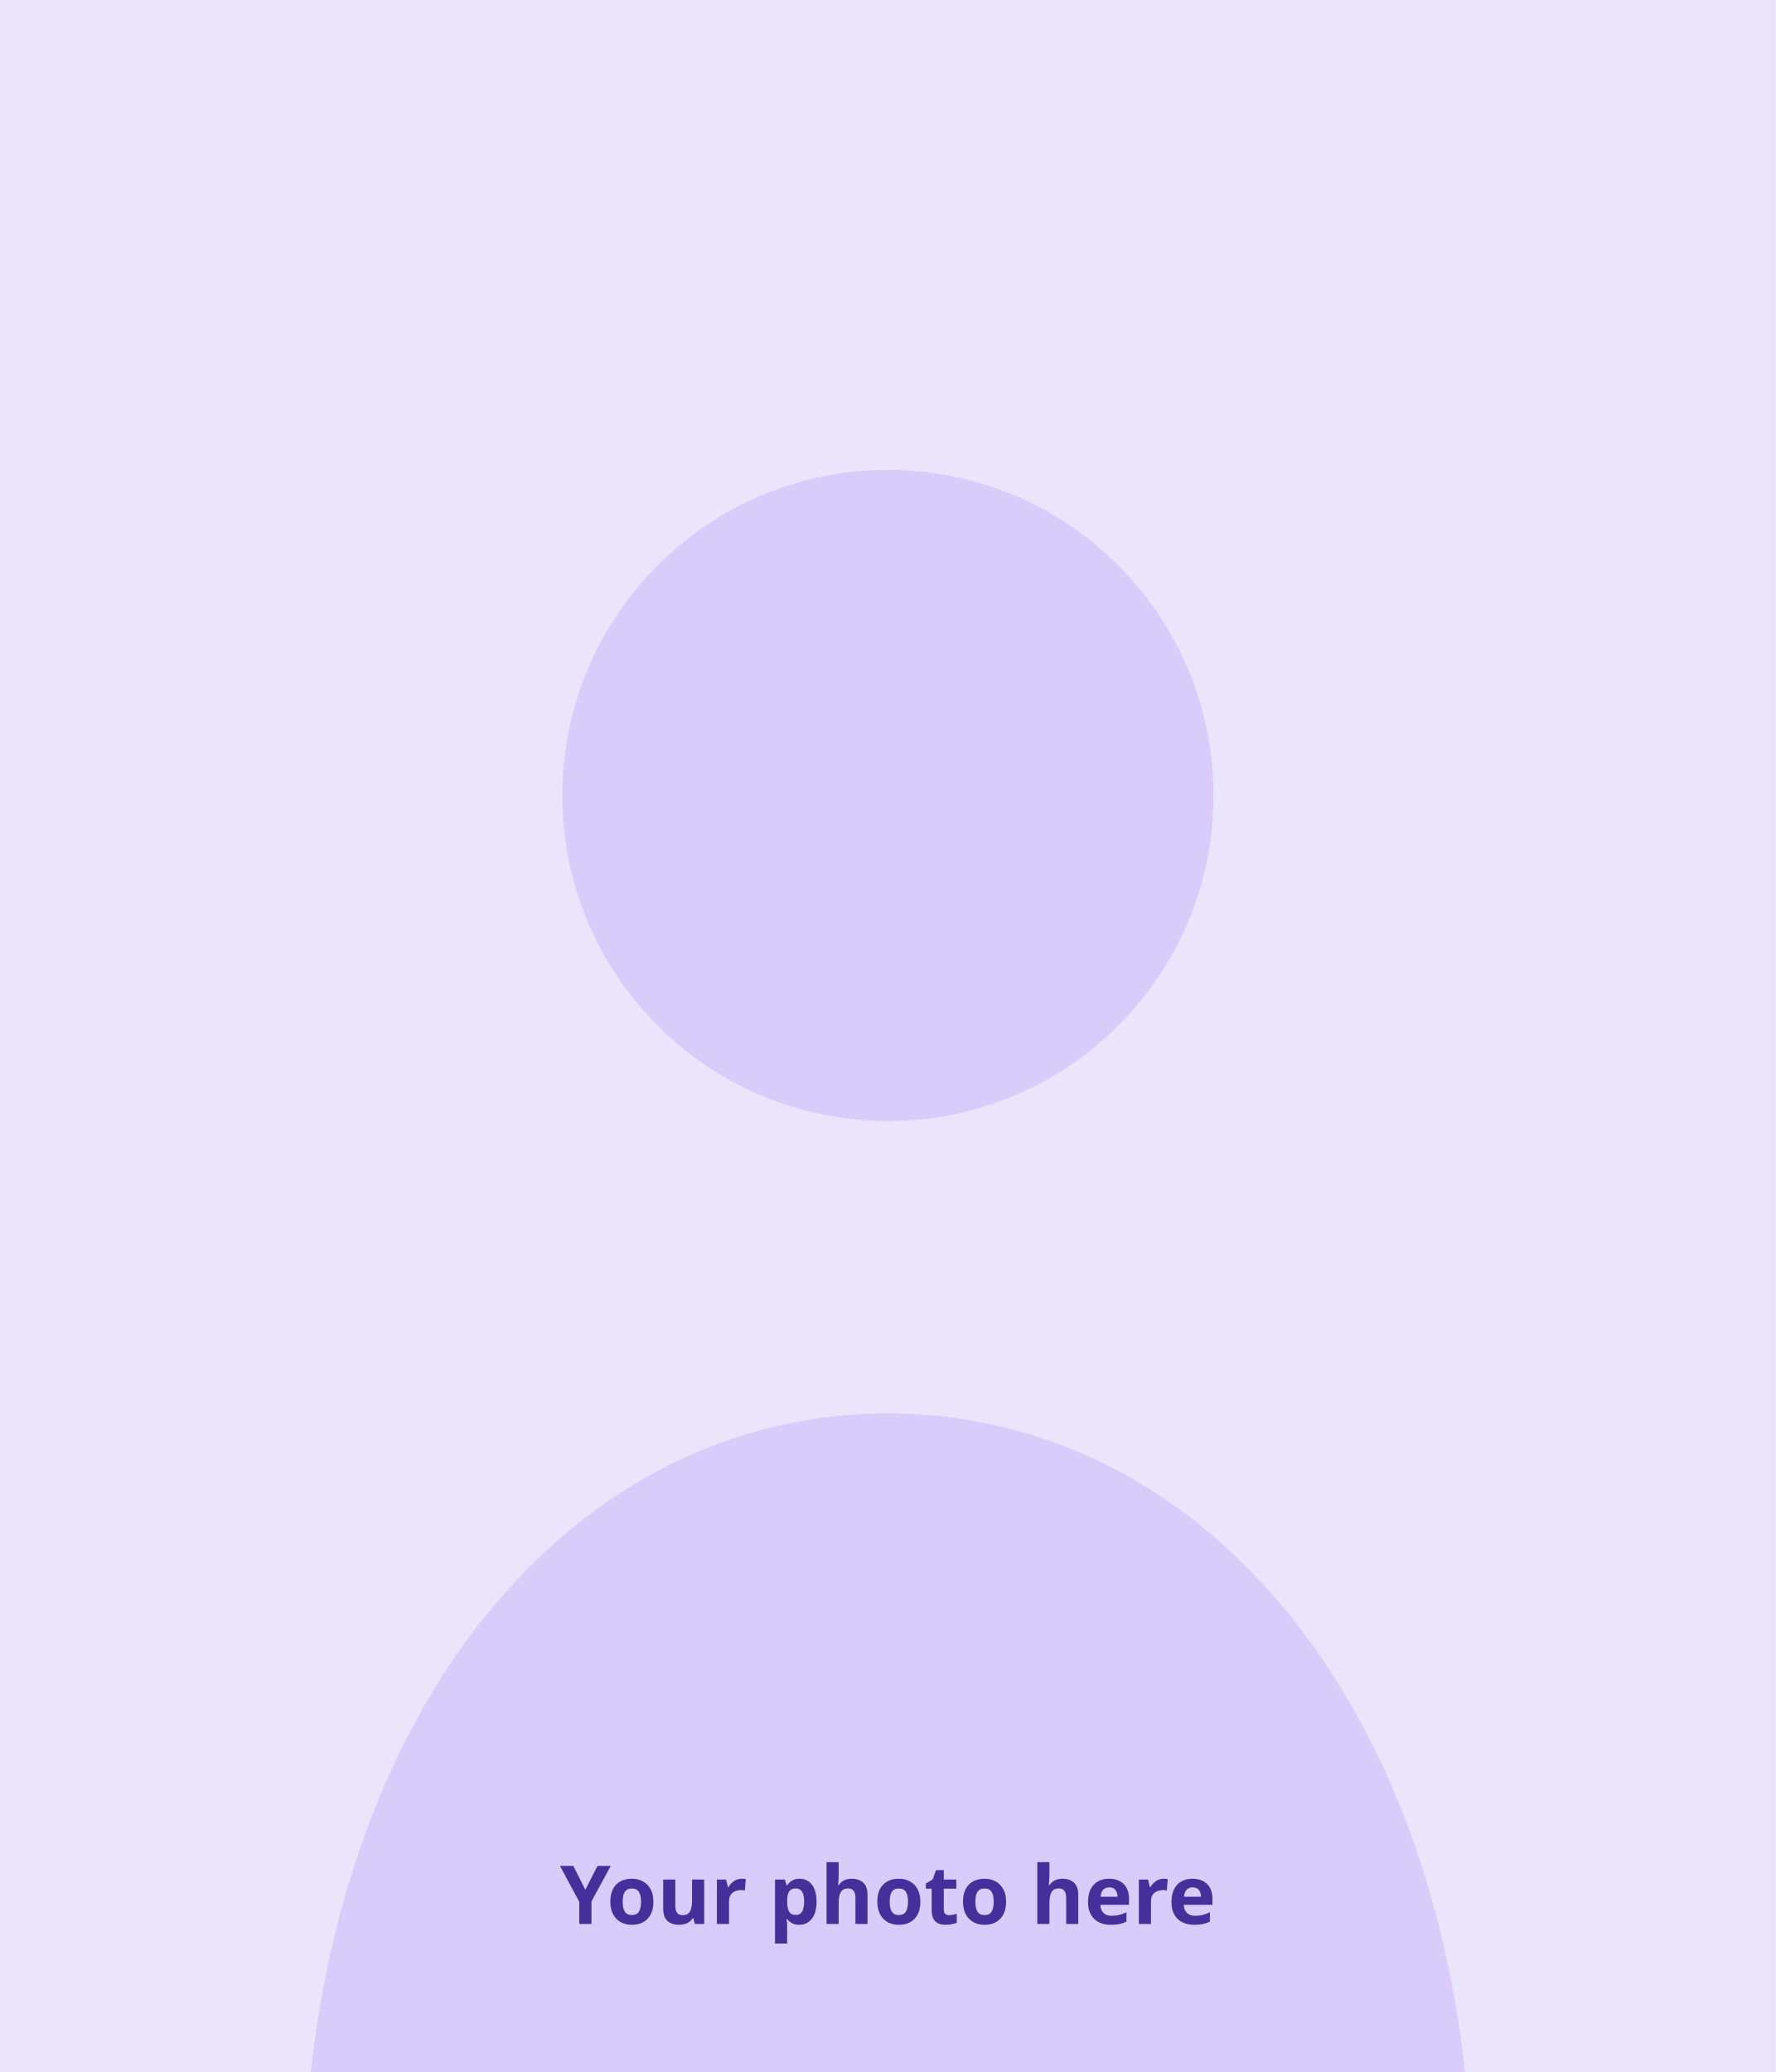
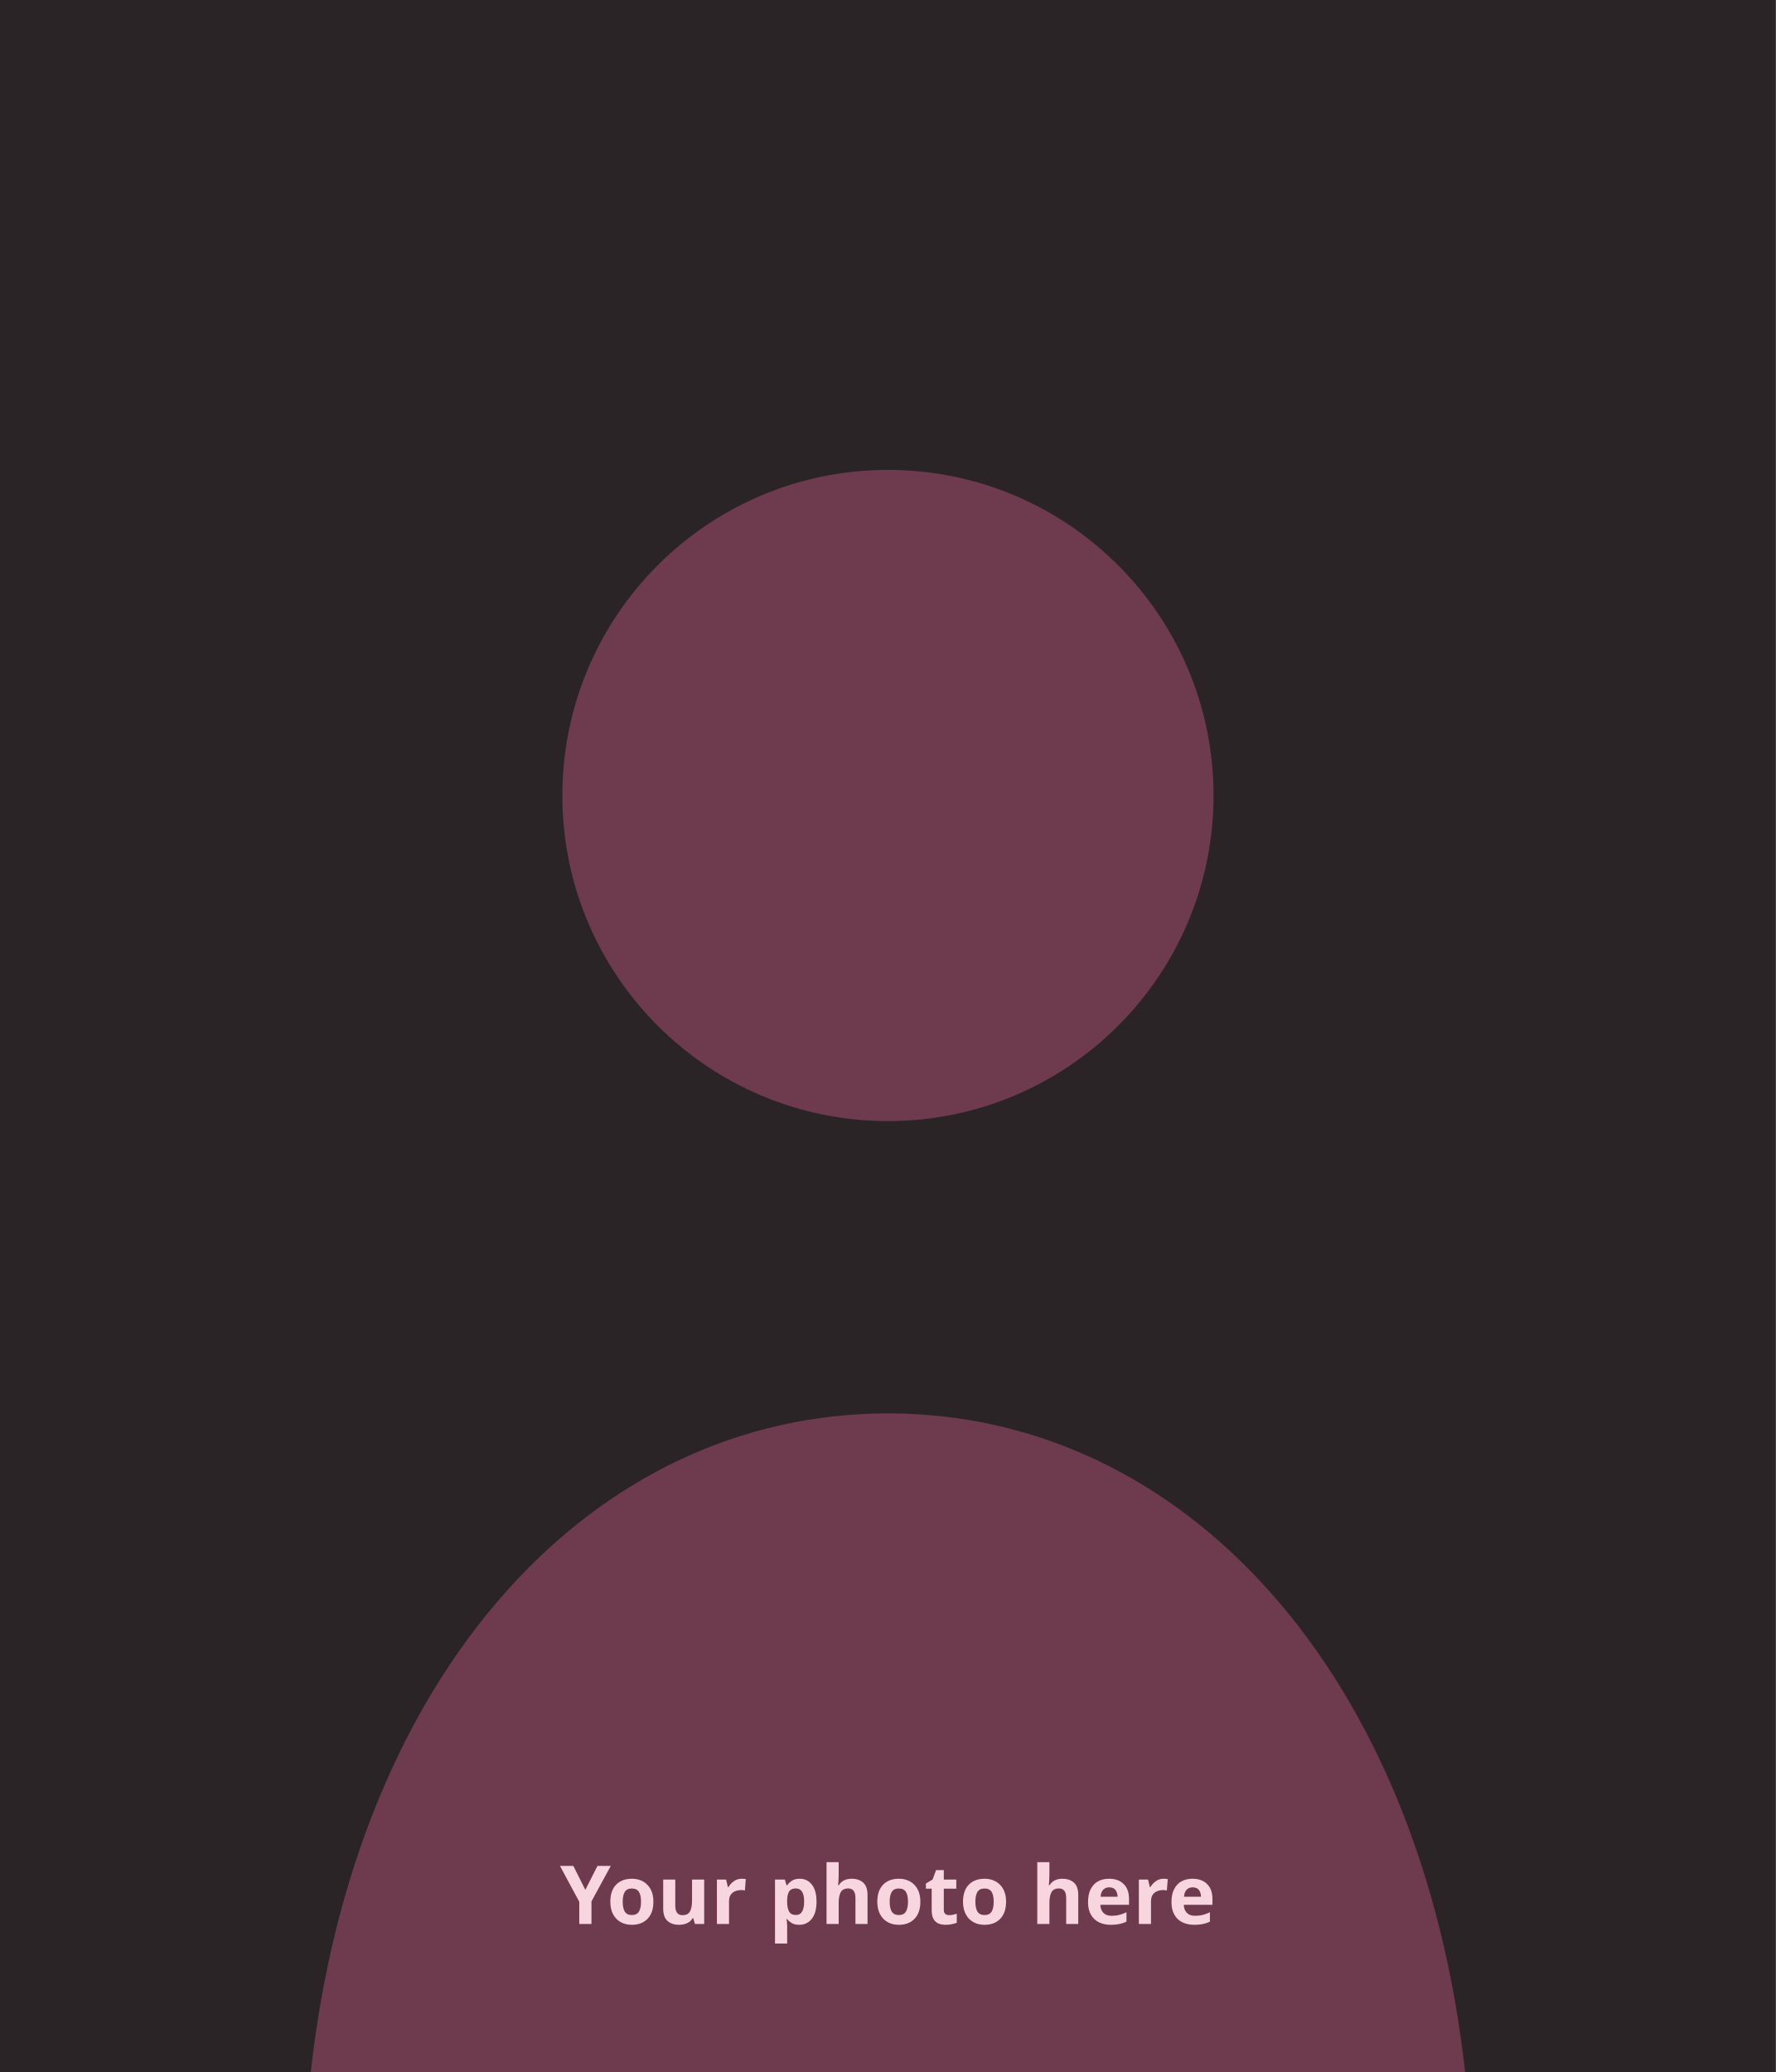
<svg xmlns="http://www.w3.org/2000/svg" viewBox="0 0 480 560" width="480" height="560">
-   <rect width="480" height="560" fill="#ebe5fb" />
-   <circle cx="240" cy="215" r="88" fill="#d8ccfa" />
-   <path d="M84 560c12-108 76-178 156-178s144 70 156 178z" fill="#d8ccfa" />
-   <text x="240" y="520" text-anchor="middle" font-family="system-ui, sans-serif" font-size="22" font-weight="600" fill="#45309b">Your photo here</text>
+   <rect width="480" height="560" fill="#2a2427" />
+   <circle cx="240" cy="215" r="88" fill="#6e3a4d" />
+   <path d="M84 560c12-108 76-178 156-178s144 70 156 178z" fill="#6e3a4d" />
+   <text x="240" y="520" text-anchor="middle" font-family="system-ui, sans-serif" font-size="22" font-weight="600" fill="#f7d6e0">Your photo here</text>
</svg>
